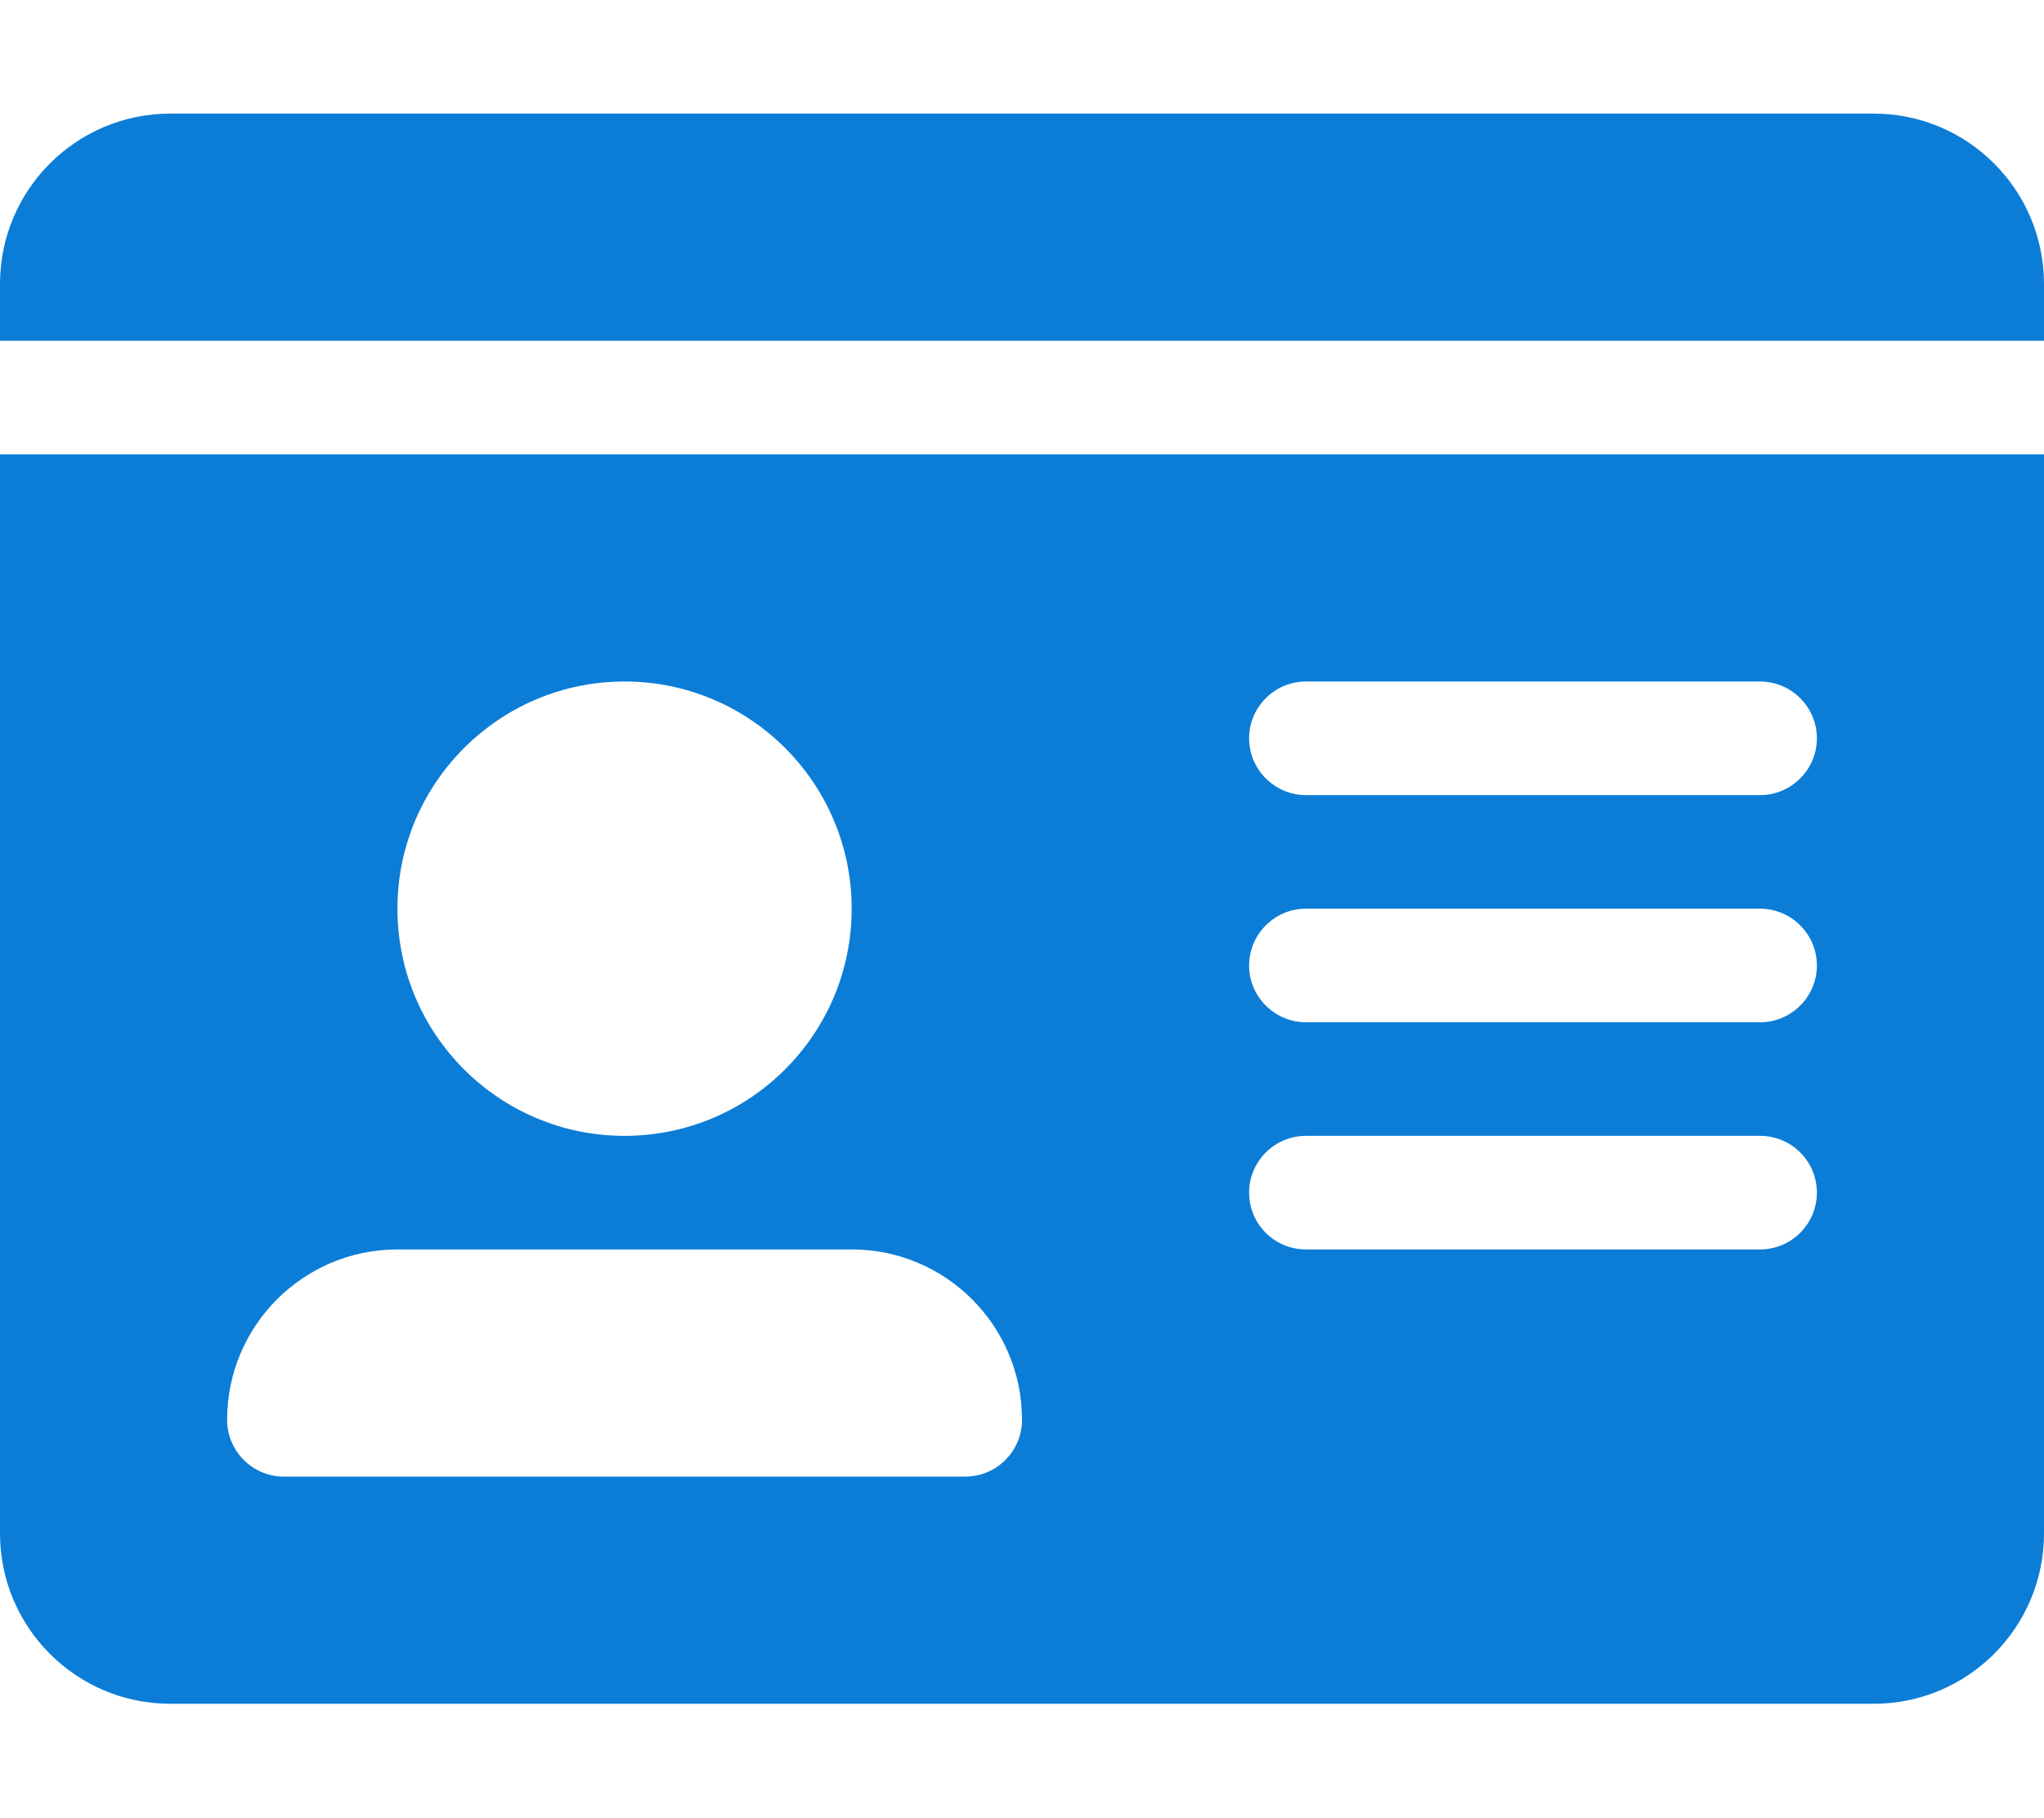
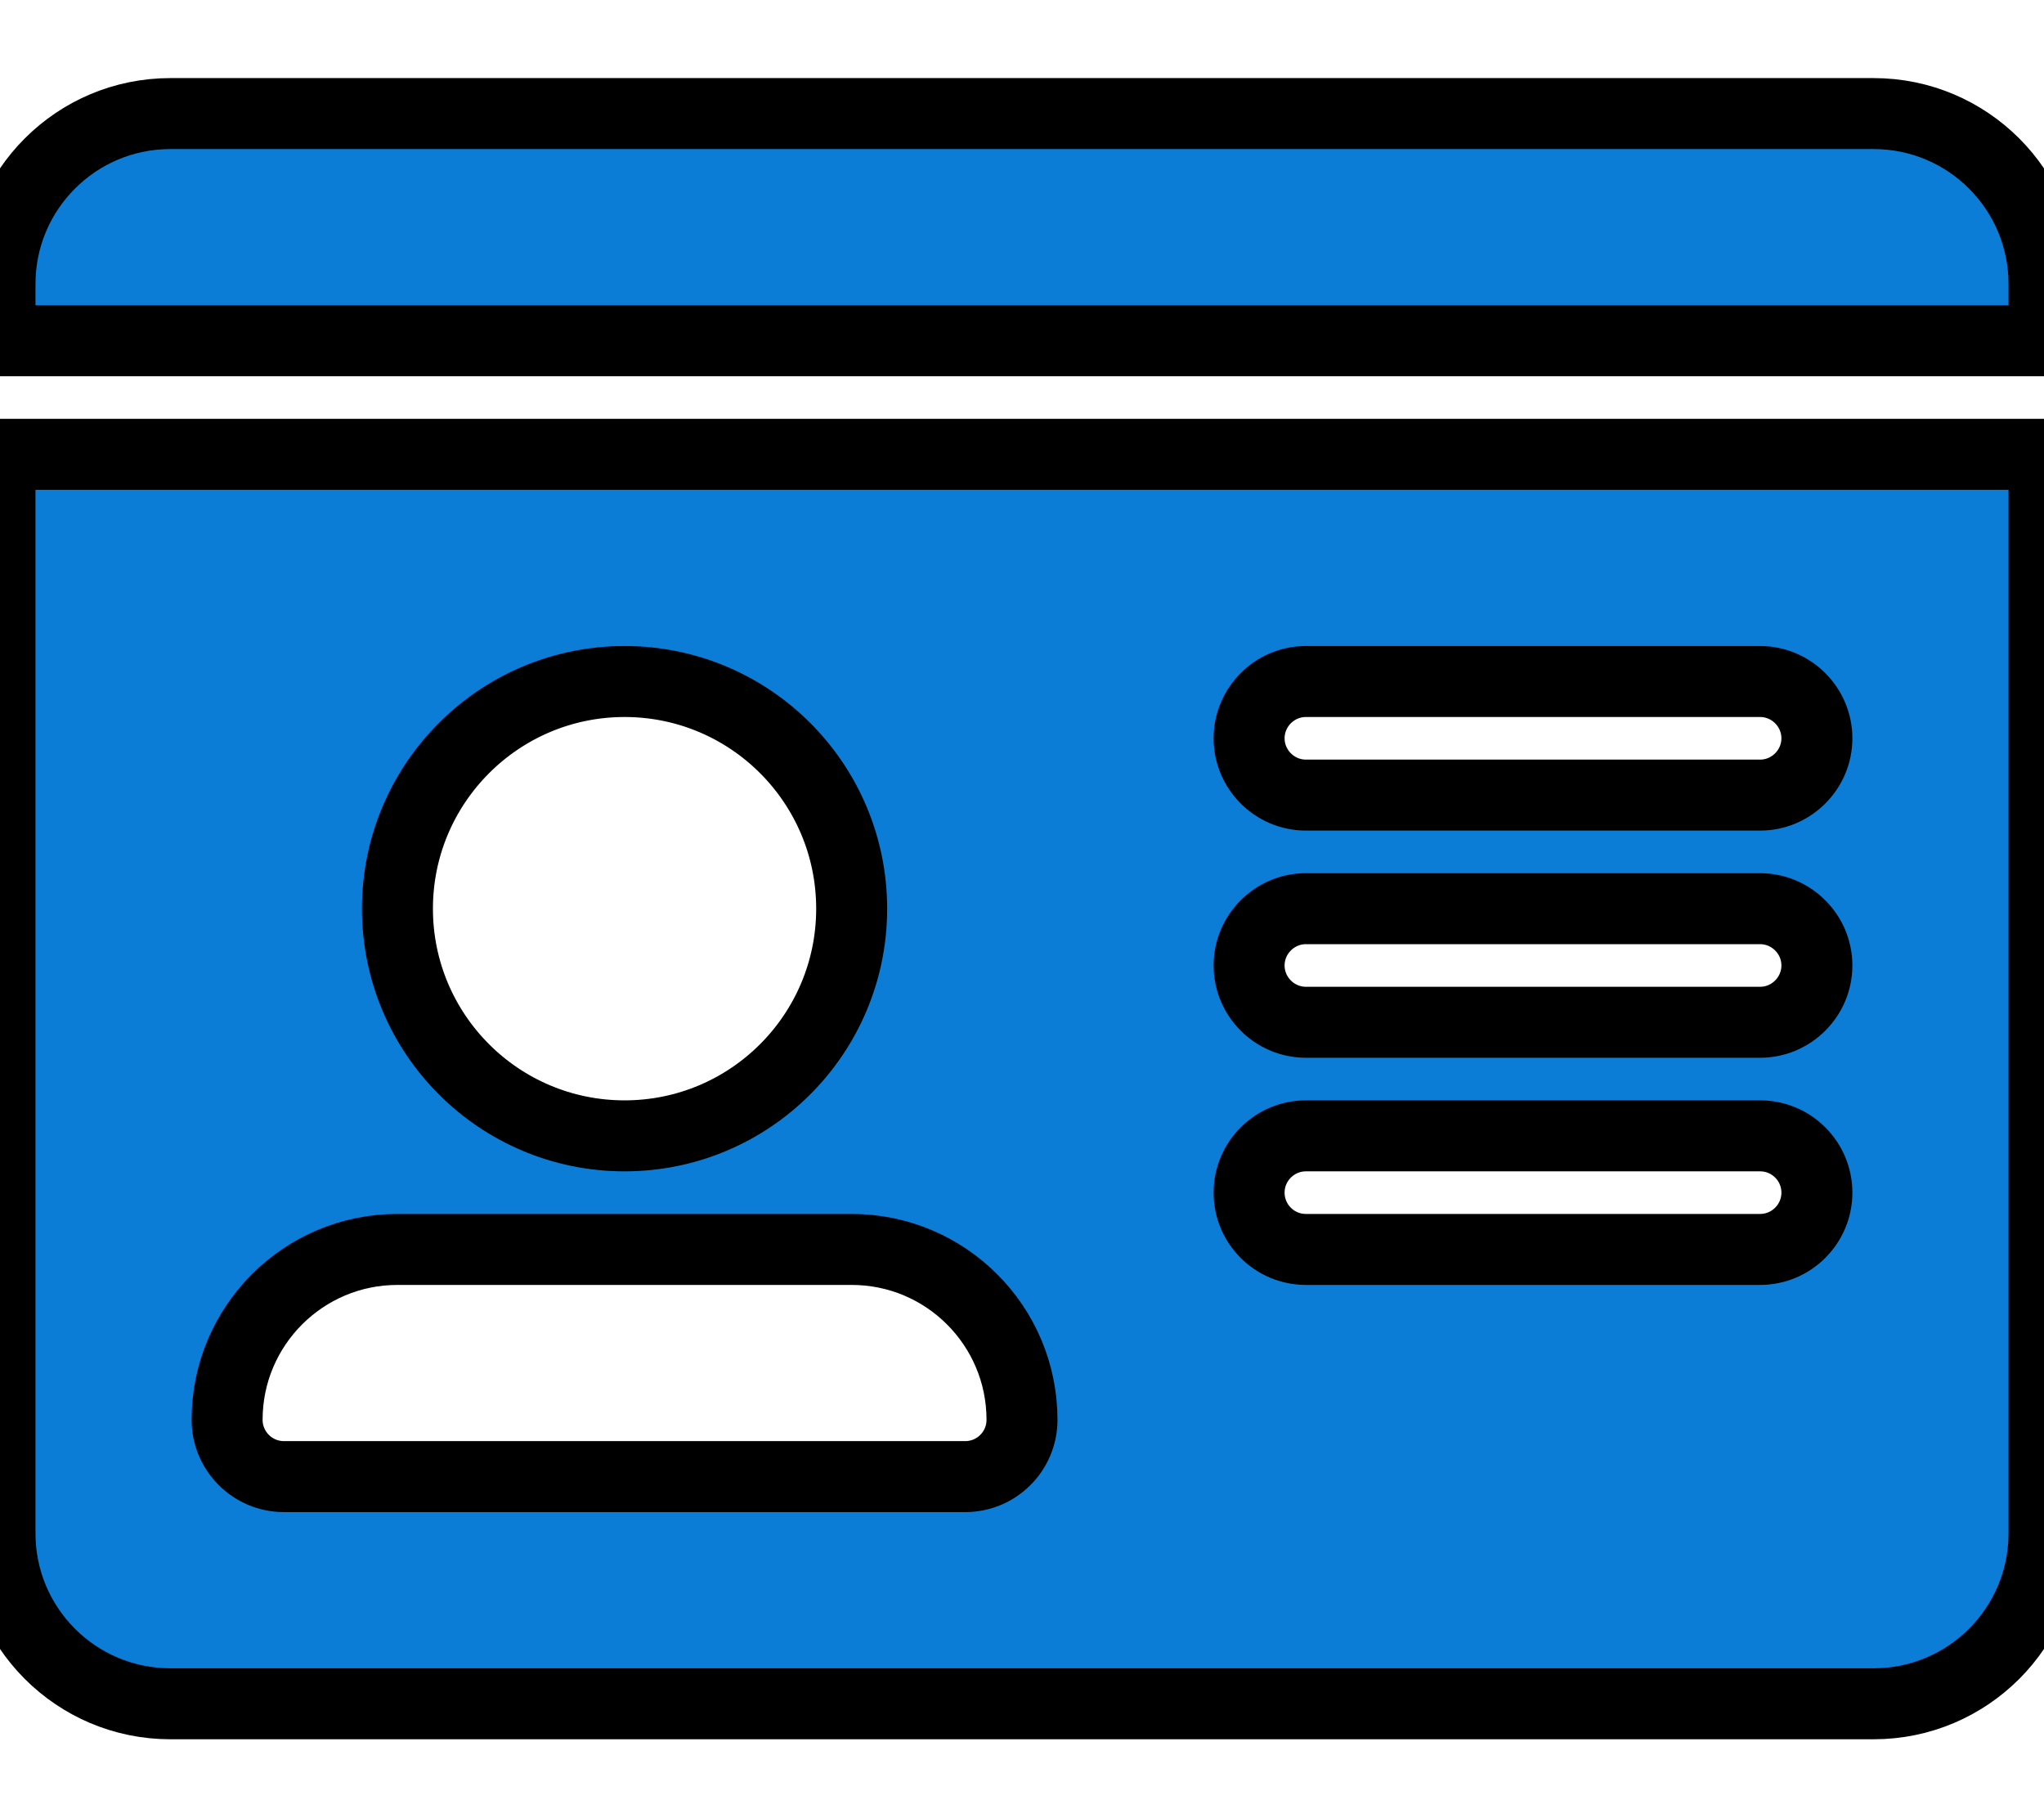
<svg xmlns="http://www.w3.org/2000/svg" viewBox="0 0 576 512" version="1.1">
  <g color="#0C7DD7">
-     <path fill="currentColor" d="M528 32h-480C21.49 32 0 53.49 0 80V96h576V80C576 53.49 554.5 32 528 32zM0 432C0 458.5 21.49 480 48 480h480c26.51 0 48-21.49 48-48V128H0V432zM368 192h128C504.8 192 512 199.2 512 208S504.8 224 496 224h-128C359.2 224 352 216.8 352 208S359.2 192 368 192zM368 256h128C504.8 256 512 263.2 512 272S504.8 288 496 288h-128C359.2 288 352 280.8 352 272S359.2 256 368 256zM368 320h128c8.836 0 16 7.164 16 16S504.8 352 496 352h-128c-8.836 0-16-7.164-16-16S359.2 320 368 320zM176 192c35.35 0 64 28.66 64 64s-28.65 64-64 64s-64-28.66-64-64S140.7 192 176 192zM112 352h128c26.51 0 48 21.49 48 48c0 8.836-7.164 16-16 16h-192C71.16 416 64 408.8 64 400C64 373.5 85.49 352 112 352z" />
+     <path stroke="black" stroke-width="20" fill="currentColor" d="M528 32h-480C21.49 32 0 53.49 0 80V96h576V80C576 53.49 554.5 32 528 32zM0 432C0 458.5 21.49 480 48 480h480c26.51 0 48-21.49 48-48V128H0V432zM368 192h128C504.8 192 512 199.2 512 208S504.8 224 496 224h-128C359.2 224 352 216.8 352 208S359.2 192 368 192zM368 256h128C504.8 256 512 263.2 512 272S504.8 288 496 288h-128C359.2 288 352 280.8 352 272S359.2 256 368 256zM368 320h128c8.836 0 16 7.164 16 16S504.8 352 496 352h-128c-8.836 0-16-7.164-16-16S359.2 320 368 320zM176 192c35.35 0 64 28.66 64 64s-28.65 64-64 64s-64-28.66-64-64S140.7 192 176 192zM112 352h128c26.51 0 48 21.49 48 48c0 8.836-7.164 16-16 16h-192C71.16 416 64 408.8 64 400C64 373.5 85.49 352 112 352z" />
  </g>
</svg>
